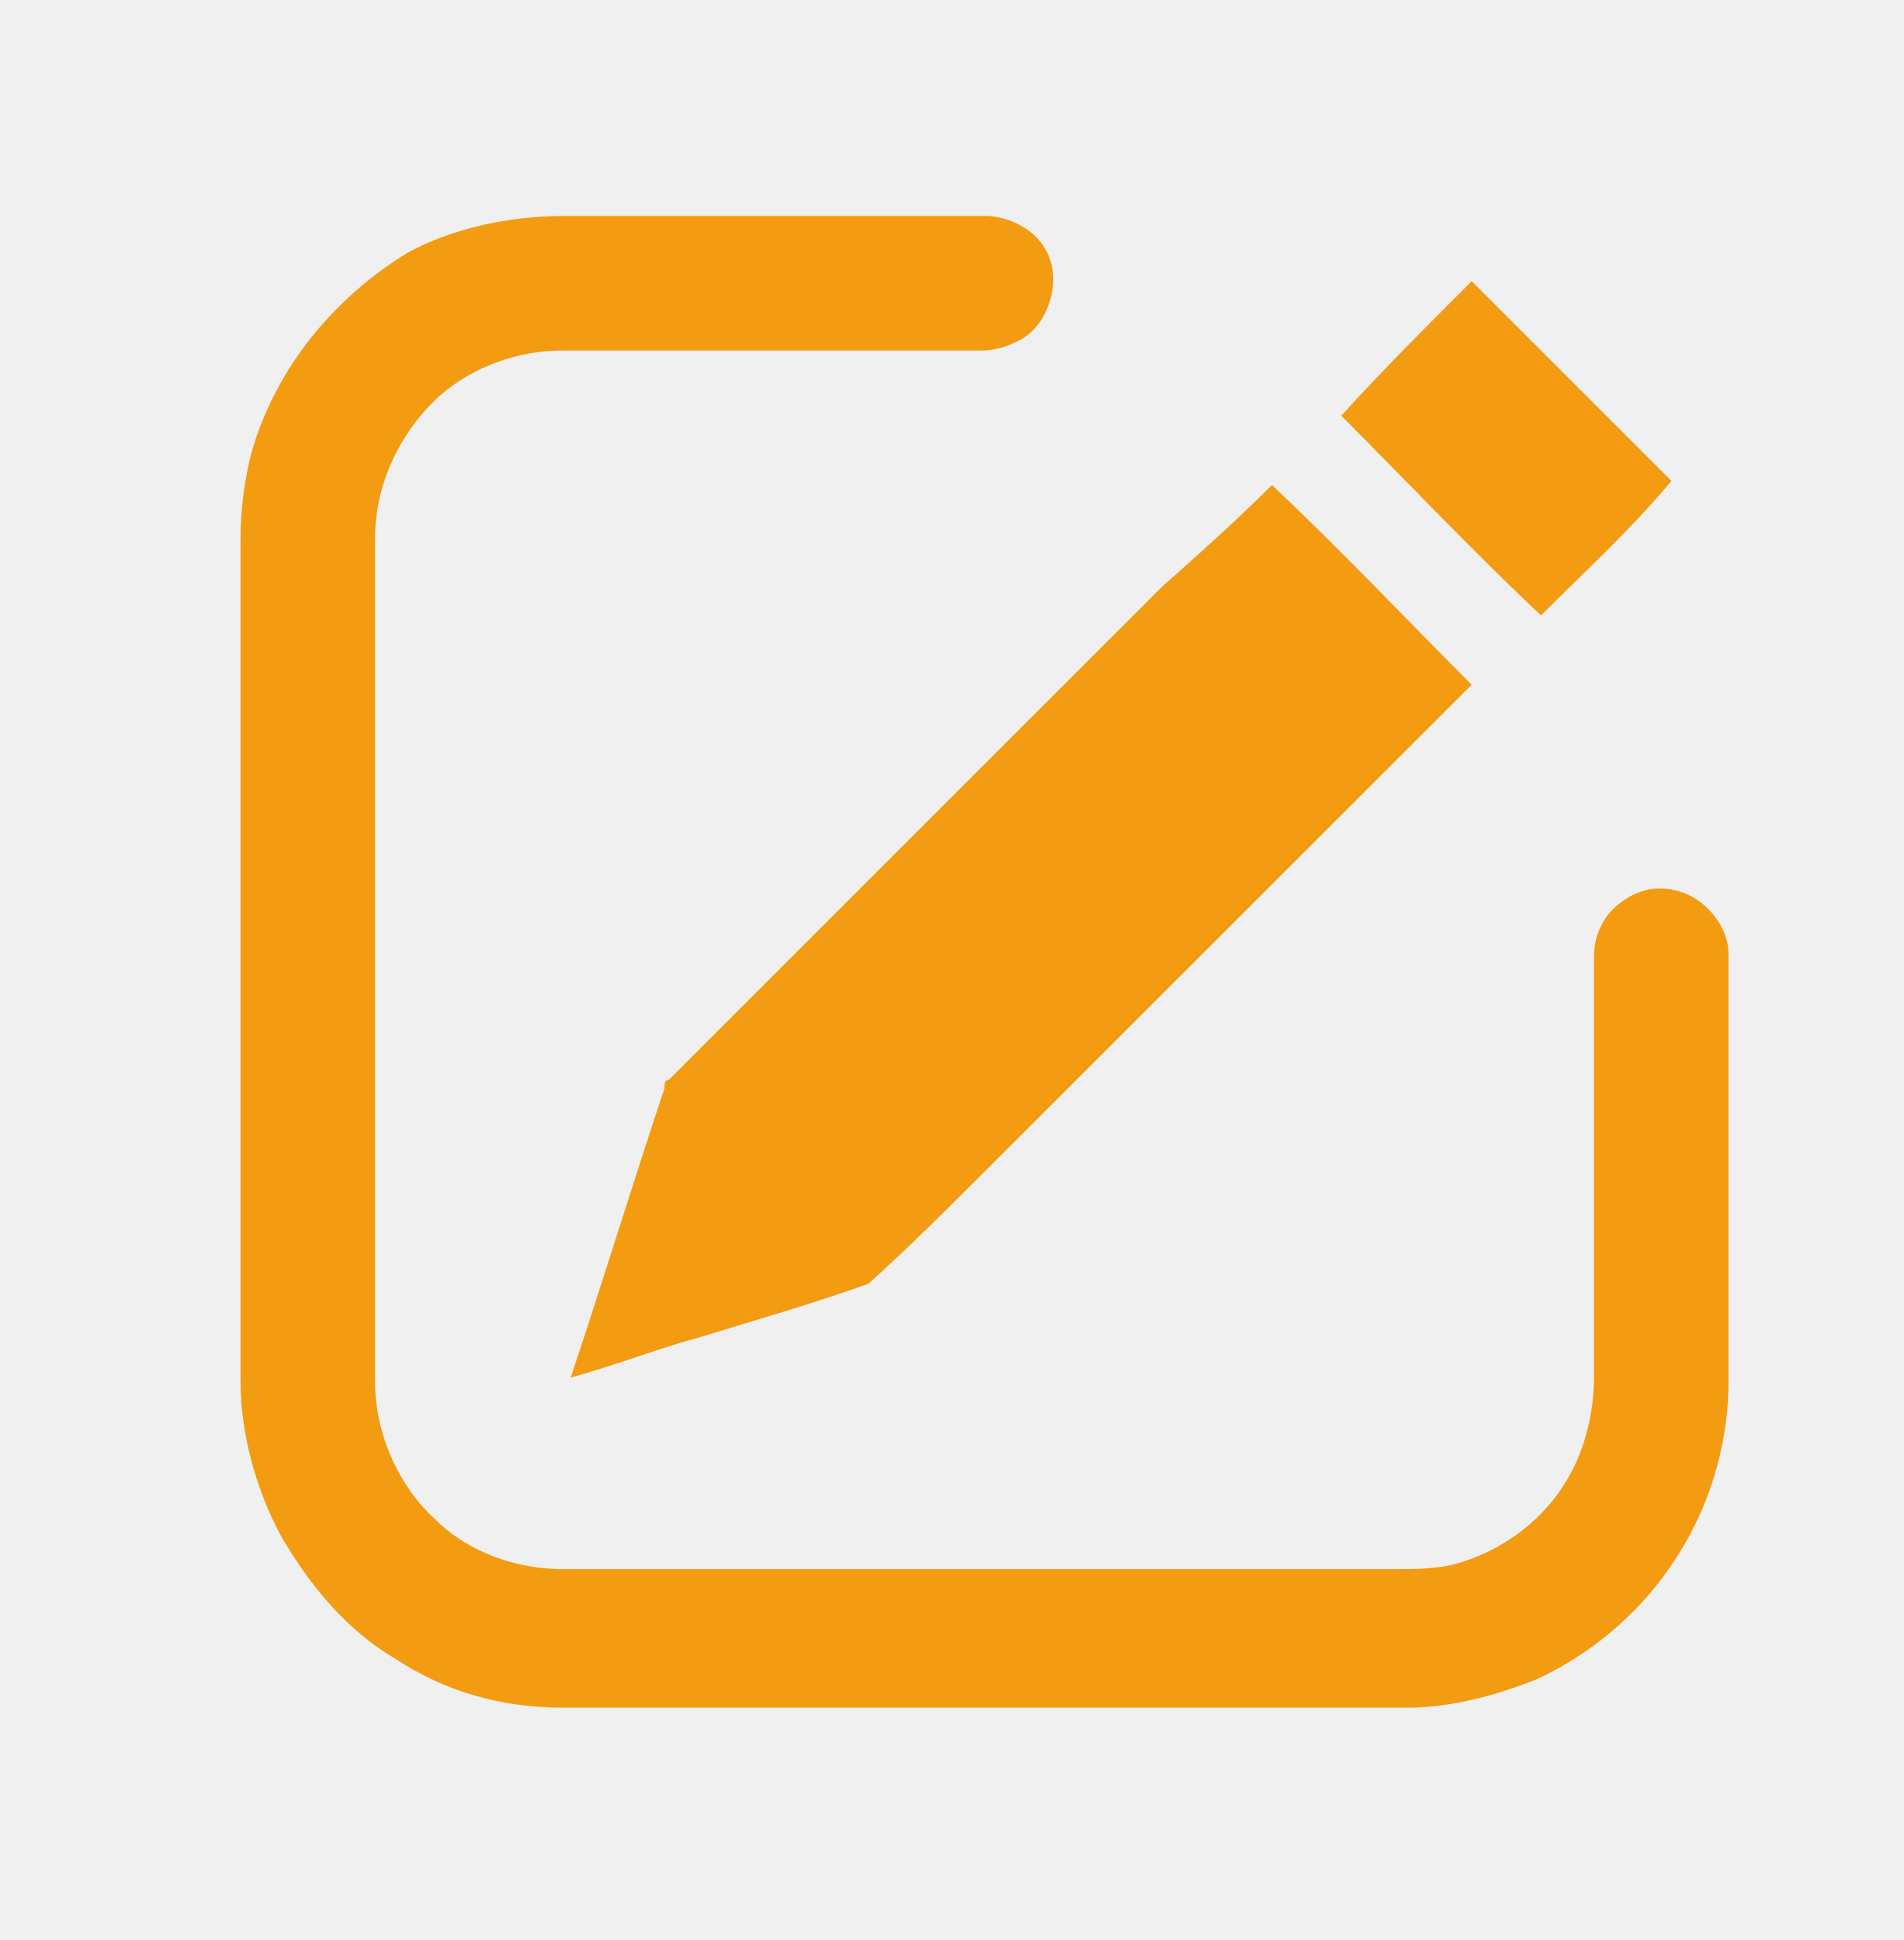
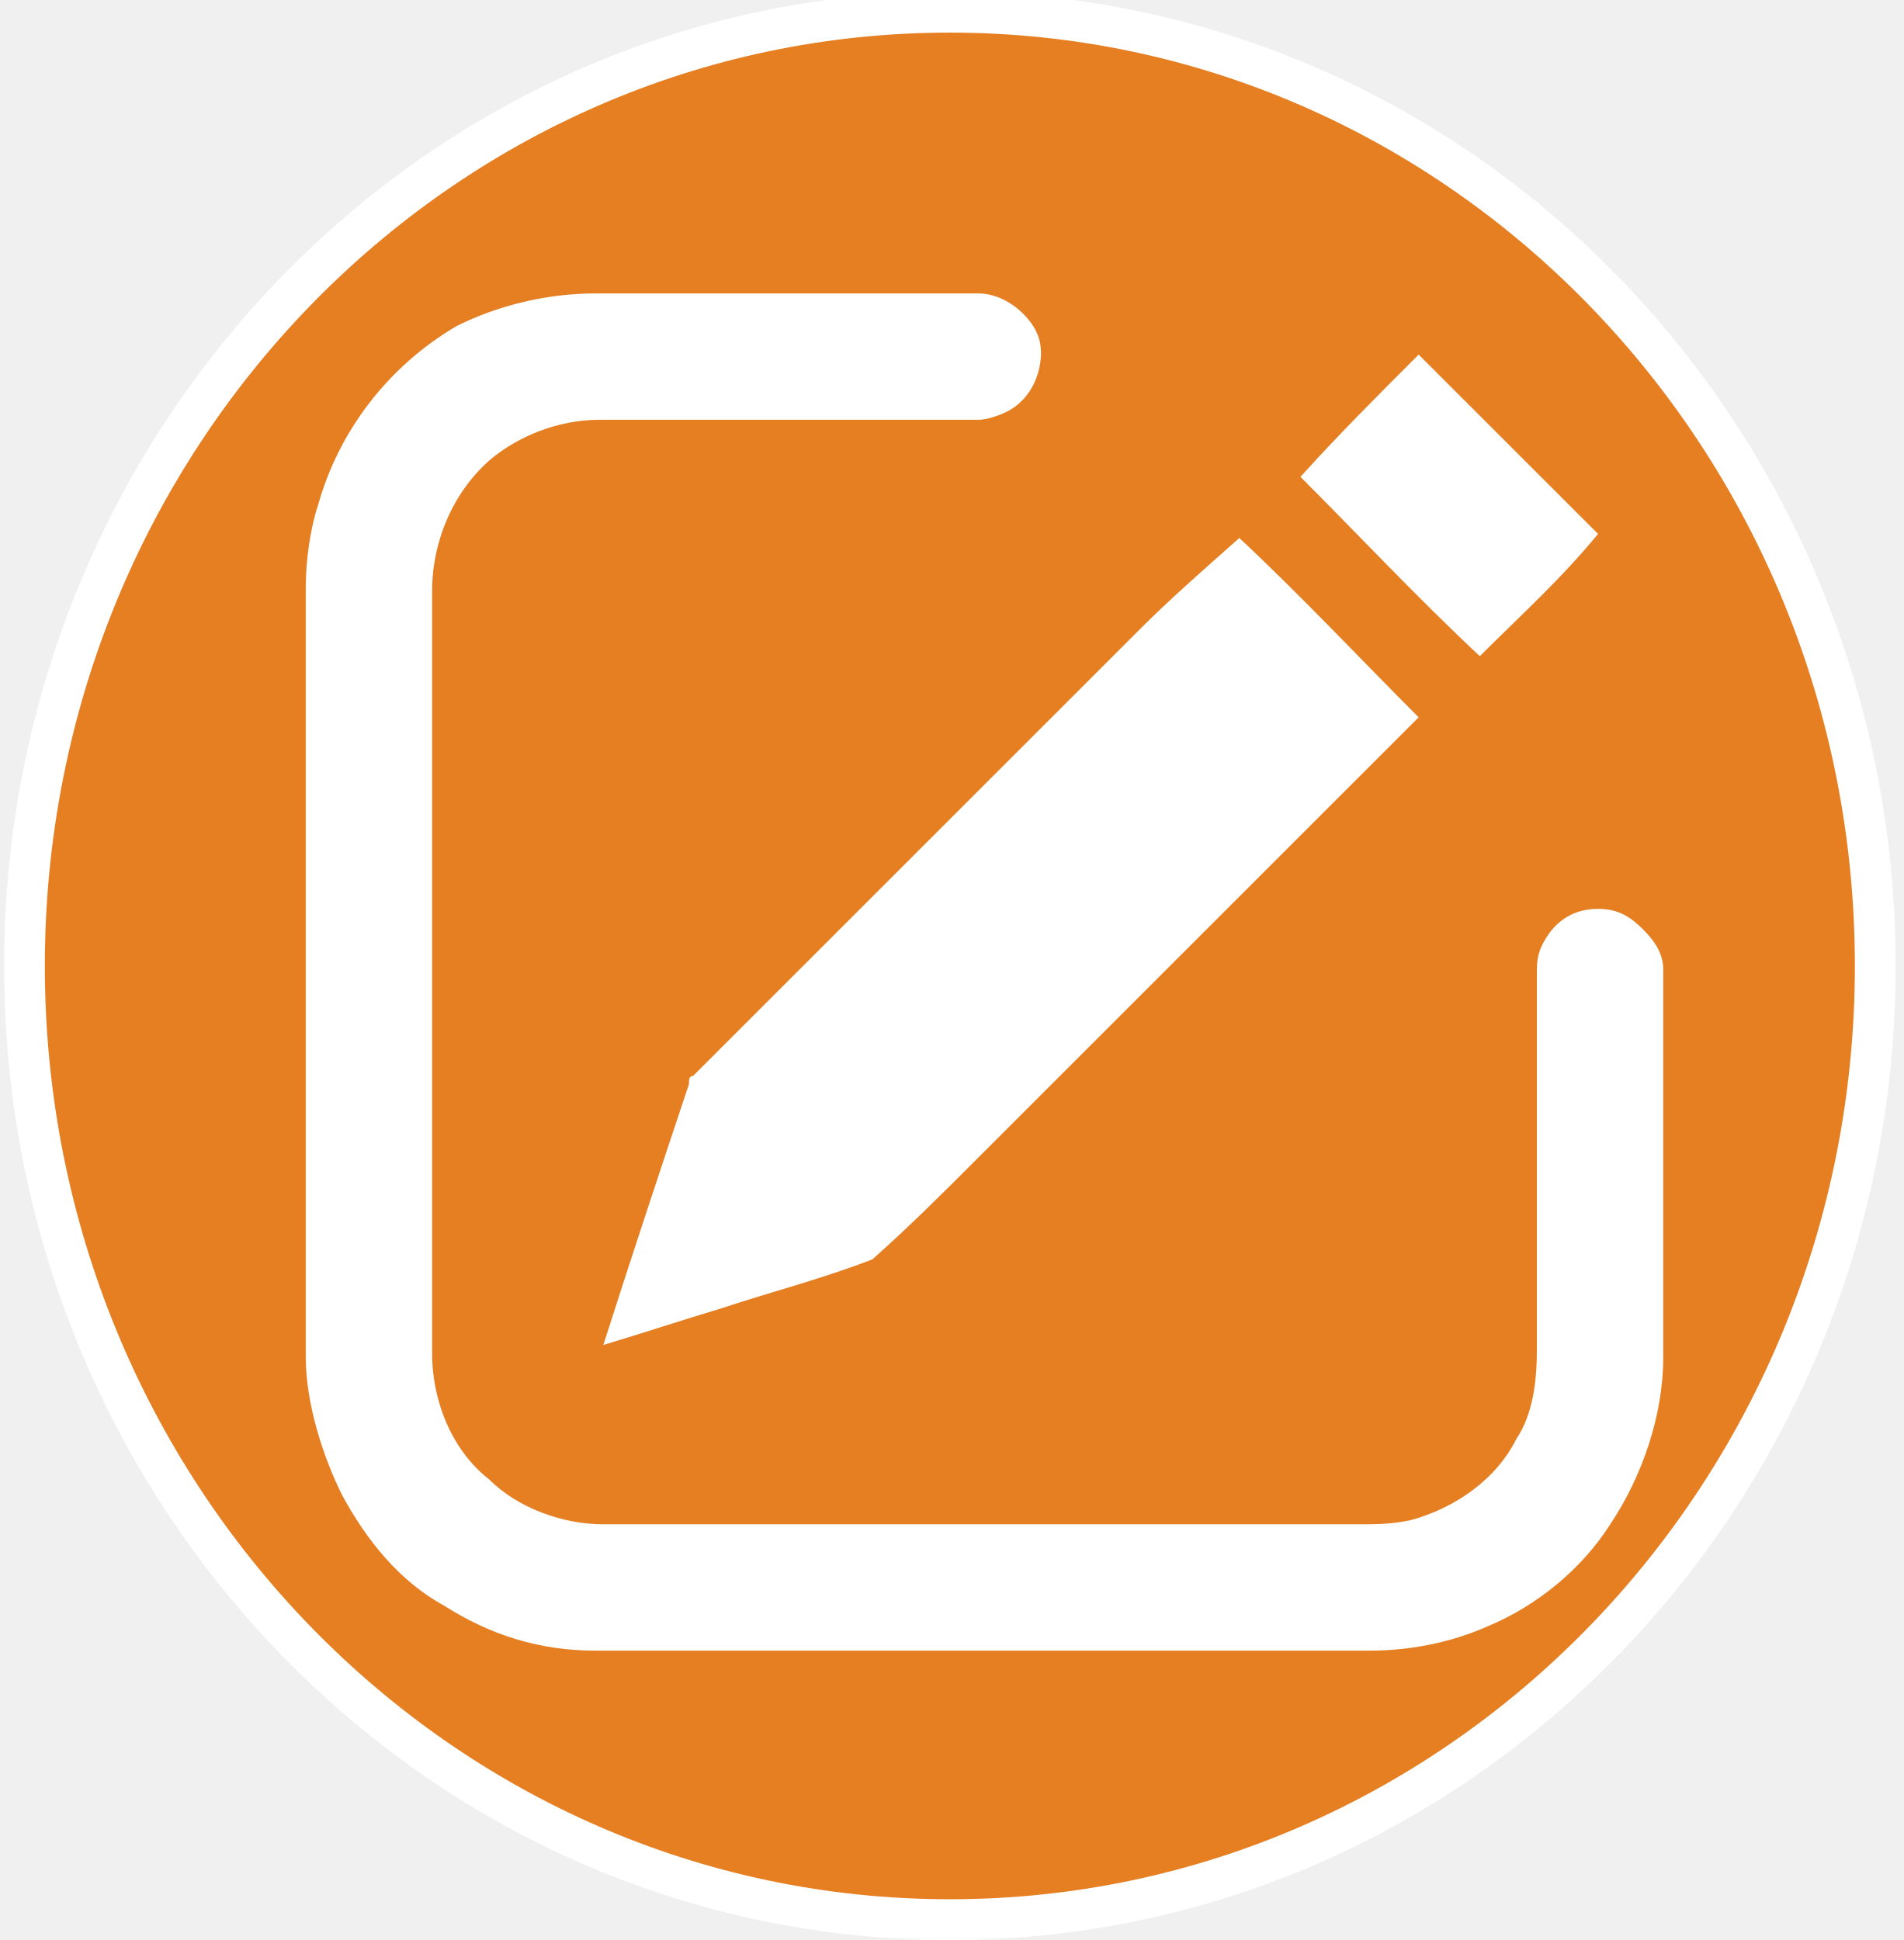
<svg xmlns="http://www.w3.org/2000/svg" version="1.1" id="Layer_1" x="0px" y="0px" viewBox="0 0 46.7 47.6" style="enable-background:new 0 0 46.7 47.6;" xml:space="preserve">
  <style type="text/css">
- 	.st0{fill:#F39C12;}
+ 	.st0{fill:#E67E22;}
+ 	.st1{fill:#FFFFFF;}
+ 	.st2{fill:none;stroke:#FFFFFF;stroke-miterlimit:10;}
</style>
+   <ellipse class="st0" cx="23.3" cy="23.6" rx="22.7" ry="23.1" />
  <g id="_x23_ffffffff">
</g>
  <g id="_x23_000000ff">
-     <path class="st0" d="M13.8,5.3h10.4c0.4,0,0.9,0.2,1.2,0.5c0.4,0.4,0.5,0.9,0.4,1.4c-0.1,0.5-0.4,1-0.9,1.2   c-0.2,0.1-0.5,0.2-0.8,0.2c-3.4,0-6.9,0-10.3,0c-1.1,0-2.2,0.4-3,1.1c-1,0.9-1.6,2.2-1.6,3.5c0,6.9,0,13.8,0,20.7   c0,1.3,0.6,2.6,1.5,3.4c0.8,0.8,2,1.2,3.1,1.2c6.8,0,13.6,0,20.4,0c0.5,0,0.9,0,1.4-0.1c1.2-0.3,2.3-1.1,2.9-2.2   c0.4-0.7,0.6-1.6,0.6-2.4c0-3.4,0-6.8,0-10.3c0-0.4,0.1-0.7,0.3-1c0.3-0.4,0.8-0.7,1.3-0.7c0.5,0,0.9,0.2,1.2,0.5   c0.3,0.3,0.5,0.7,0.5,1.1v10.5c0,1.6-0.5,3.2-1.4,4.5c-0.8,1.2-2,2.2-3.3,2.8c-1,0.4-2.1,0.7-3.2,0.7H13.8c-1.5,0-2.9-0.4-4.1-1.2   c-1.2-0.7-2.1-1.8-2.8-3c-0.6-1.1-1-2.5-1-3.8V13.2c0-0.7,0.1-1.5,0.3-2.2c0.6-2,2-3.7,3.8-4.8C11.1,5.6,12.5,5.3,13.8,5.3z" />
-     <path class="st0" d="M32.9,10.2C33.9,9.1,35,8,36.1,6.9c1.6,1.6,3.3,3.3,4.9,4.9C40,13,38.9,14,37.8,15.1   C36.1,13.5,34.5,11.8,32.9,10.2z" />
-     <path class="st0" d="M31.2,11.9c1.7,1.6,3.3,3.3,4.9,4.9c-4,4-8,8-12,12c-0.9,0.9-1.8,1.8-2.8,2.7c-1.4,0.5-2.8,0.9-4.1,1.3   c-1.1,0.3-2.1,0.7-3.2,1c0.8-2.4,1.5-4.7,2.3-7.1c0-0.1,0-0.2,0.1-0.2c4-4,8.1-8.1,12.1-12.1C29.4,13.6,30.3,12.8,31.2,11.9z" />
+     <path class="st1" d="M14.6,7.2H24c0.4,0,0.8,0.2,1.1,0.5c0.4,0.4,0.5,0.8,0.4,1.3c-0.1,0.5-0.4,0.9-0.8,1.1   c-0.2,0.1-0.5,0.2-0.7,0.2c-3.1,0-6.2,0-9.3,0c-1,0-2,0.4-2.7,1c-0.9,0.8-1.4,2-1.4,3.2c0,6.2,0,12.5,0,18.7c0,1.2,0.5,2.4,1.4,3.1   c0.7,0.7,1.8,1.1,2.8,1.1c6.2,0,12.3,0,18.5,0c0.5,0,0.8,0,1.3-0.1c1.1-0.3,2.1-1,2.6-2c0.4-0.6,0.5-1.4,0.5-2.2c0-3.1,0-6.2,0-9.3   c0-0.4,0.1-0.6,0.3-0.9c0.3-0.4,0.7-0.6,1.2-0.6c0.5,0,0.8,0.2,1.1,0.5c0.3,0.3,0.5,0.6,0.5,1v9.5c0,1.4-0.5,2.9-1.3,4.1   c-0.7,1.1-1.8,2-3,2.5c-0.9,0.4-1.9,0.6-2.9,0.6H14.6c-1.4,0-2.6-0.4-3.7-1.1c-1.1-0.6-1.9-1.6-2.5-2.7c-0.5-1-0.9-2.3-0.9-3.4   V14.4c0-0.6,0.1-1.4,0.3-2C8.3,10.6,9.5,9,11.2,8C12.2,7.5,13.4,7.2,14.6,7.2z" />
+     <path class="st1" d="M31.9,11.7c0.9-1,1.9-2,2.9-3c1.4,1.4,3,3,4.4,4.4c-0.9,1.1-1.9,2-2.9,3C34.8,14.7,33.3,13.1,31.9,11.7z" />
+     <path class="st1" d="M30.4,13.2c1.5,1.4,3,3,4.4,4.4c-3.6,3.6-7.2,7.2-10.9,10.9c-0.8,0.8-1.6,1.6-2.5,2.4   c-1.3,0.5-2.5,0.8-3.7,1.2c-1,0.3-1.9,0.6-2.9,0.9c0.7-2.2,1.4-4.3,2.1-6.4c0-0.1,0-0.2,0.1-0.2c3.6-3.6,7.3-7.3,11-11   C28.7,14.7,29.5,14,30.4,13.2z" />
  </g>
+   <ellipse class="st2" cx="23.3" cy="23.7" rx="22.7" ry="23.4" />
</svg>
